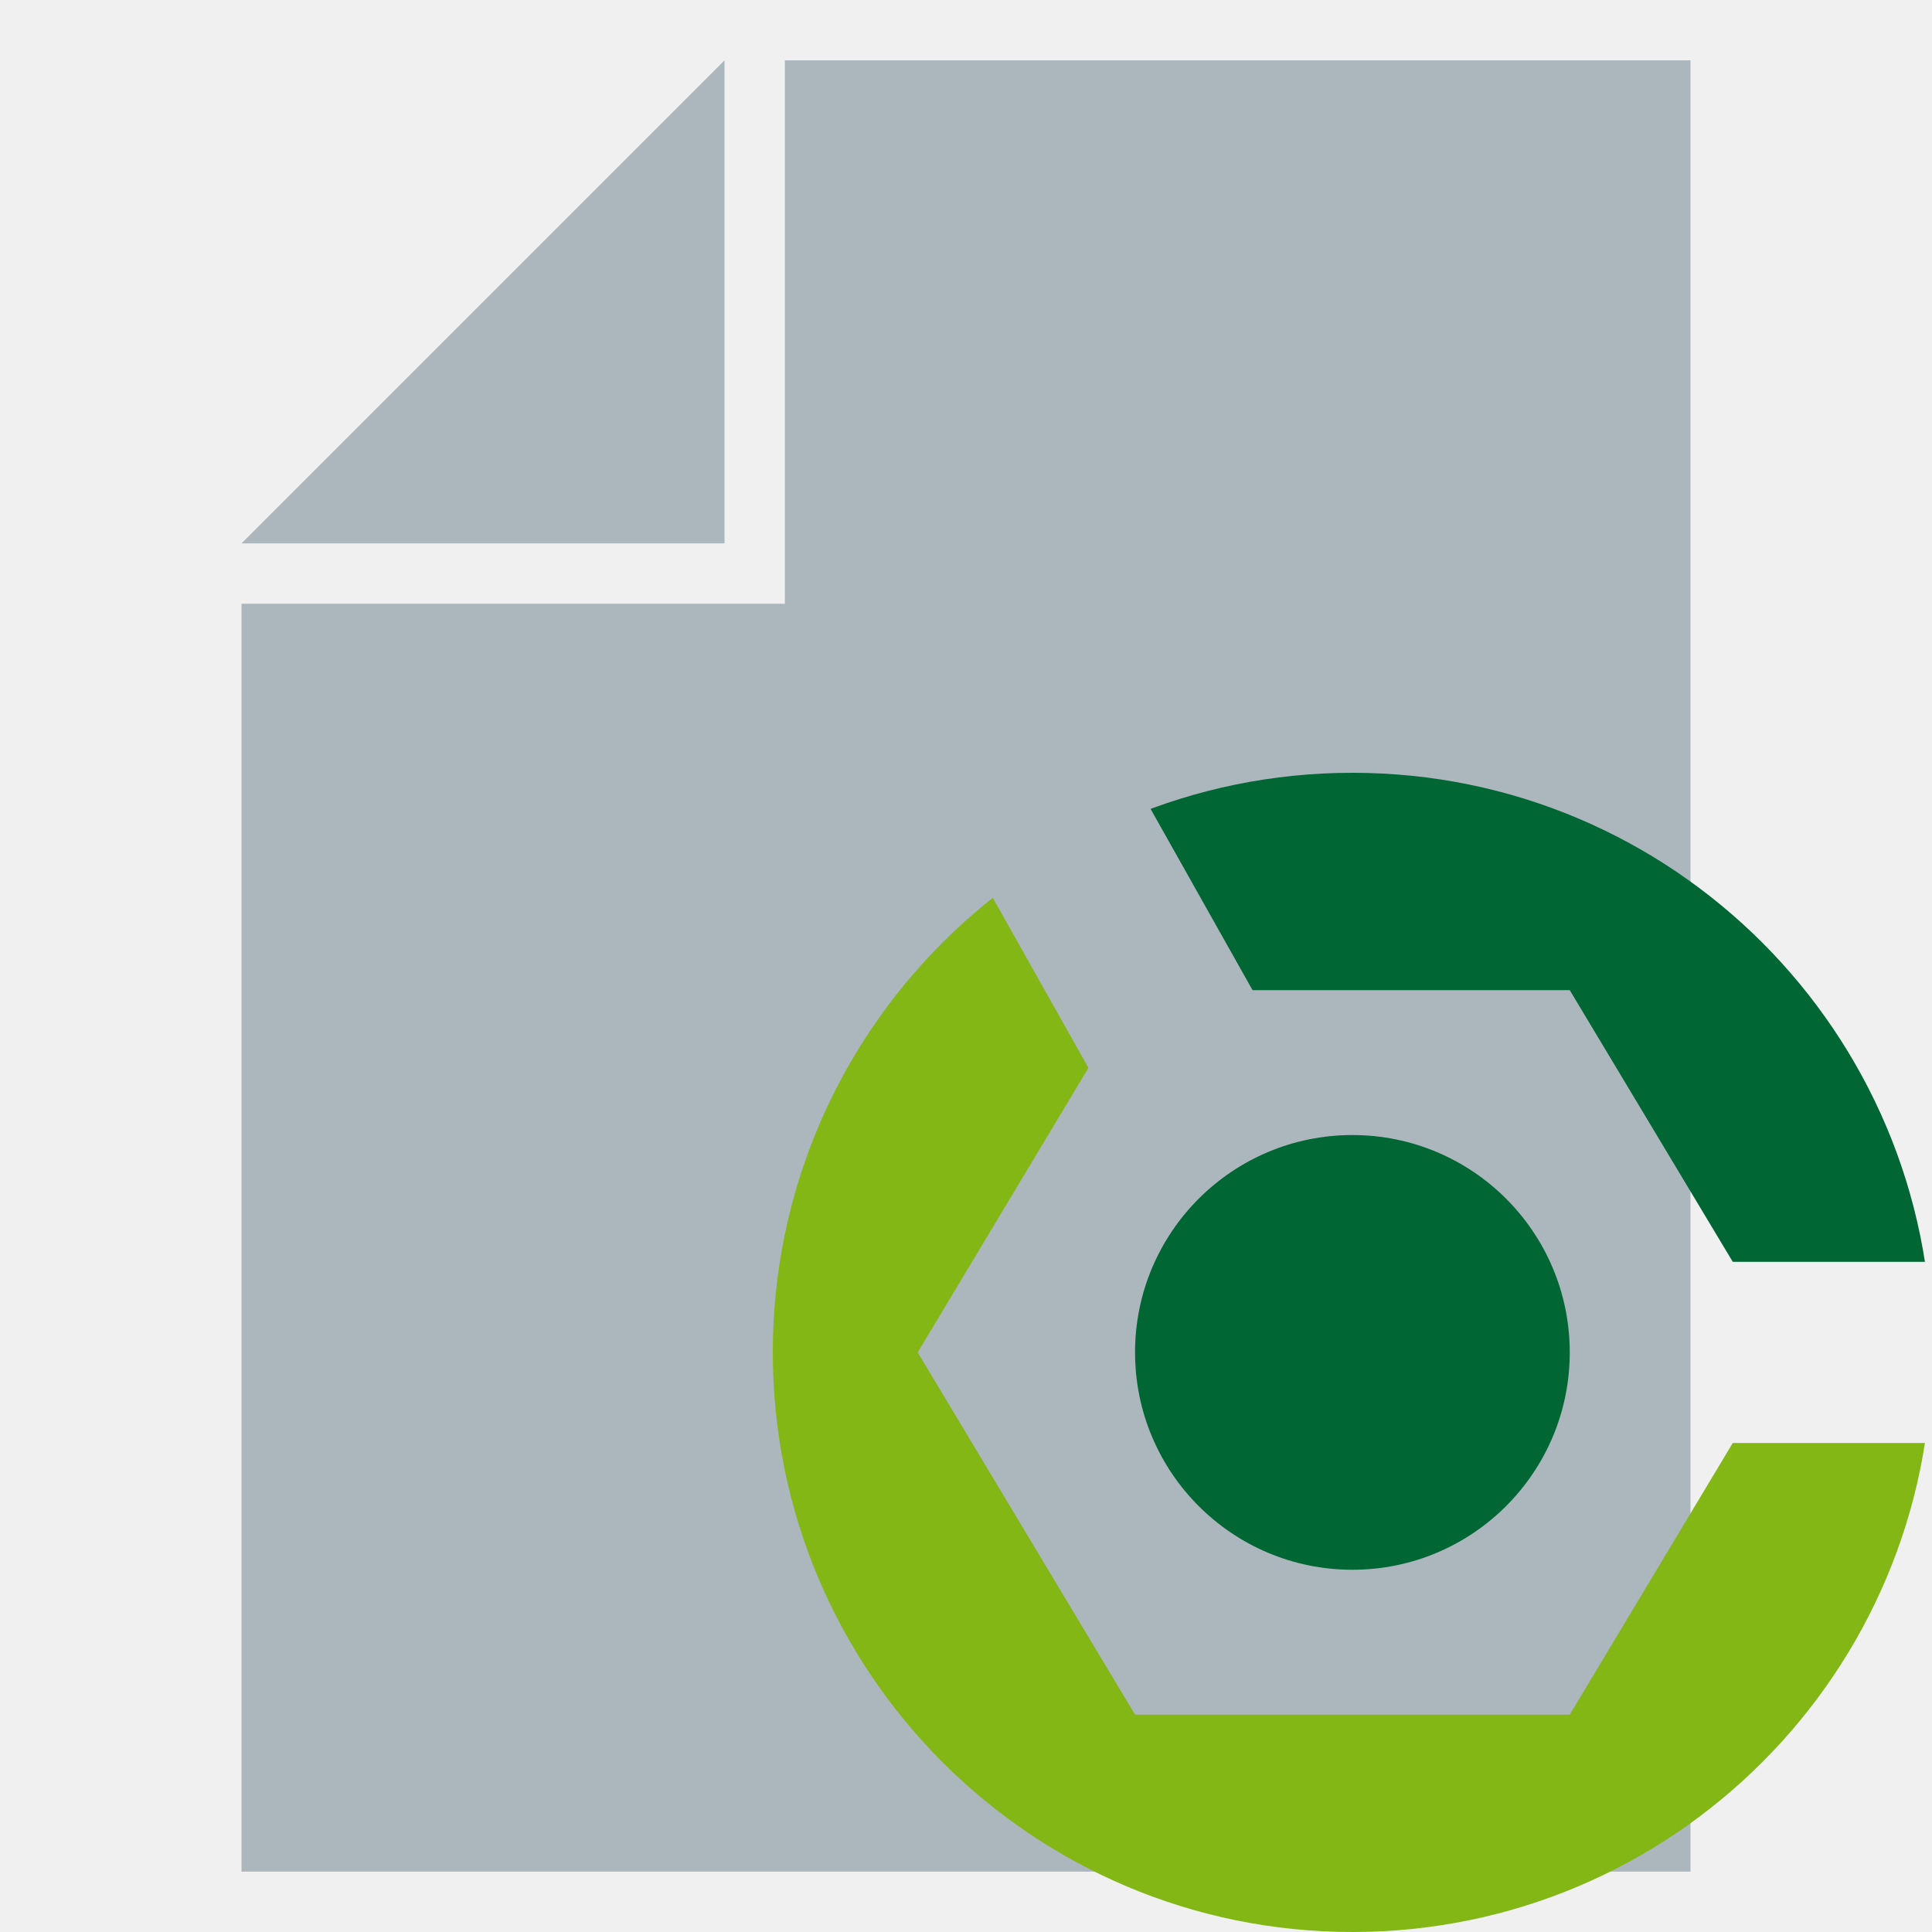
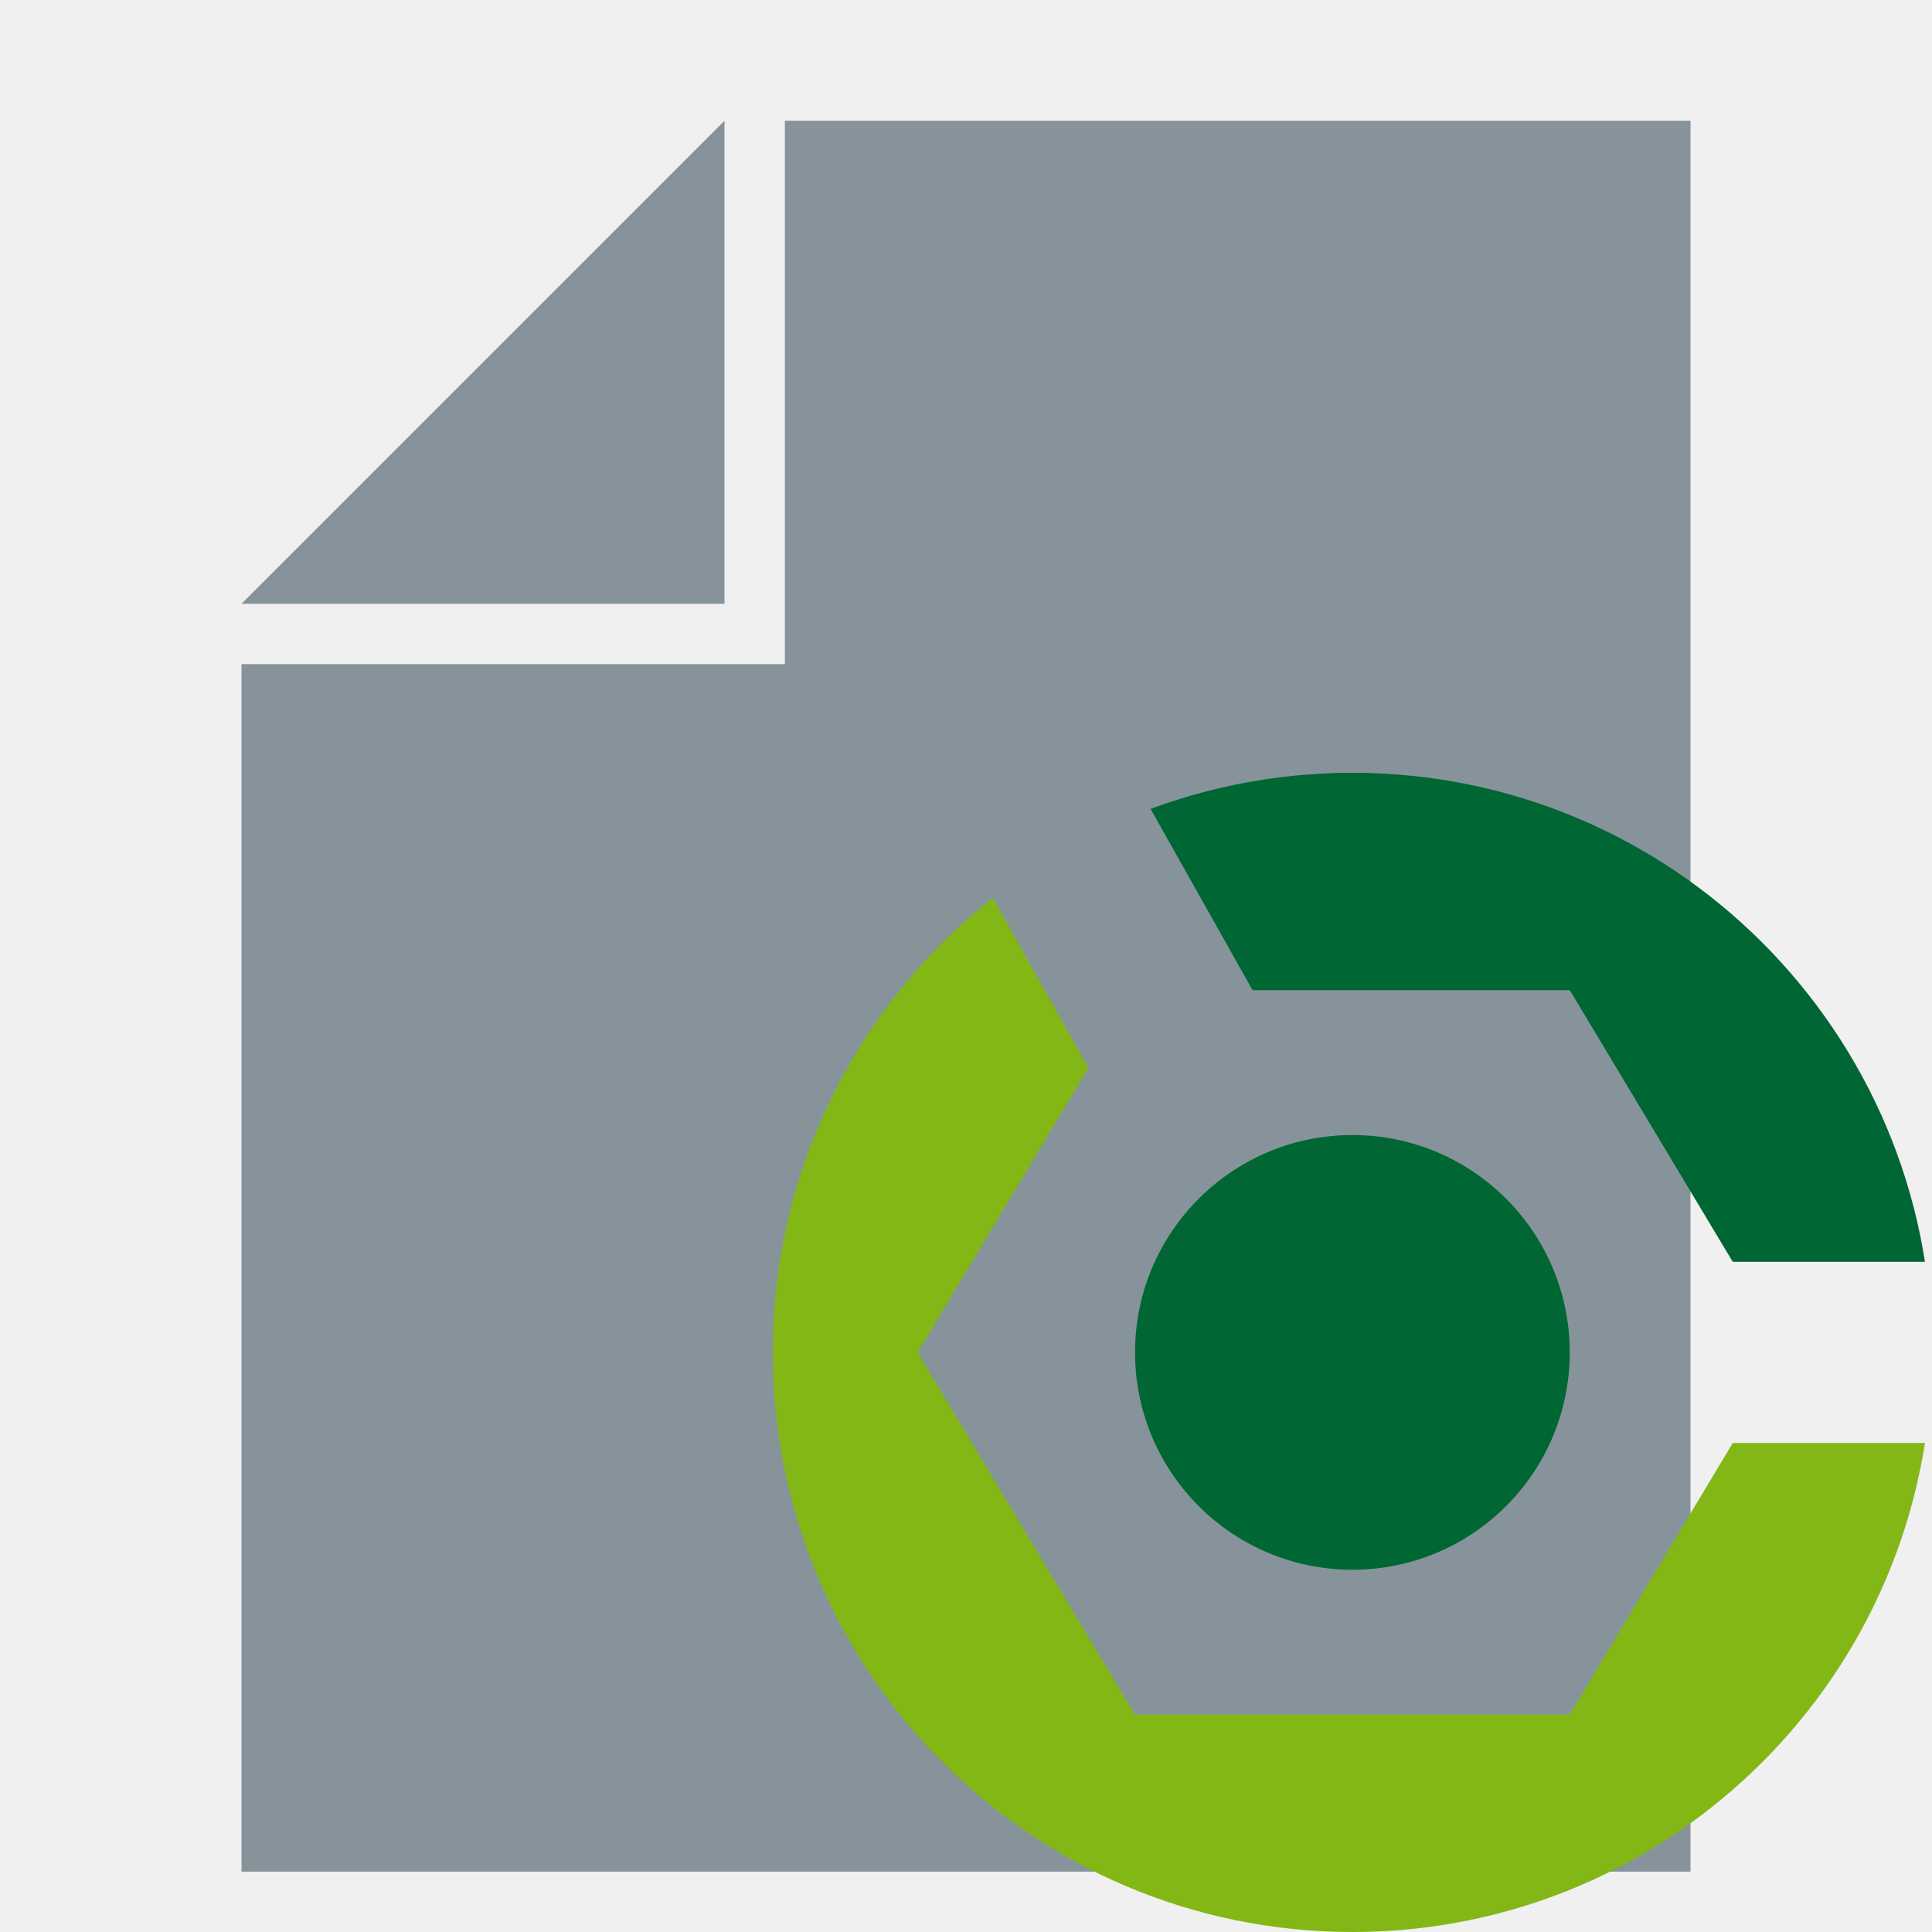
<svg xmlns="http://www.w3.org/2000/svg" viewBox="0 0 32 32">
-   <path fill="#9aa7b0" opacity=".8" style="isolation: isolate" d="M 12 1 L 4 9 h 8 V 0 z" />
-   <path fill="#9aa7b0" opacity=".8" style="isolation: isolate" d="M 13 1 v 9 H 4 v 21 h 24 V 1" />
+   <path fill="#87939a" style="isolation: isolate" d="M 12 2 L 4 10 h 8 V 0 z" />
+   <path fill="#87939a" style="isolation: isolate" d="M 13 2 v 9 H 4 v 20 h 24 V 2" />
  <g transform="matrix(0.06,0,0,0.06,12.8,12.8)">
    <defs>
      <mask id="a">
        <path fill="#fff" d="M0 0h320v320H0z" />
        <path d="M100 60h120l60 100-60 100H100L40 160z" />
        <path fill="none" stroke="#000" stroke-width="50" d="M70 0l90 160h160" />
      </mask>
      <clipPath id="b">
        <path d="M0 0h70l90 160h160v160H0z" />
      </clipPath>
      <clipPath id="c">
        <path d="M320 0H70l90 160h160z" />
      </clipPath>
    </defs>
    <g fill="#063">
      <g mask="url(#a)">
        <circle cx="160" cy="160" r="160" fill="#83b716" clip-path="url(#b)" />
        <circle cx="160" cy="160" r="160" clip-path="url(#c)" />
      </g>
      <circle cx="160" cy="160" r="60" />
    </g>
  </g>
</svg>
